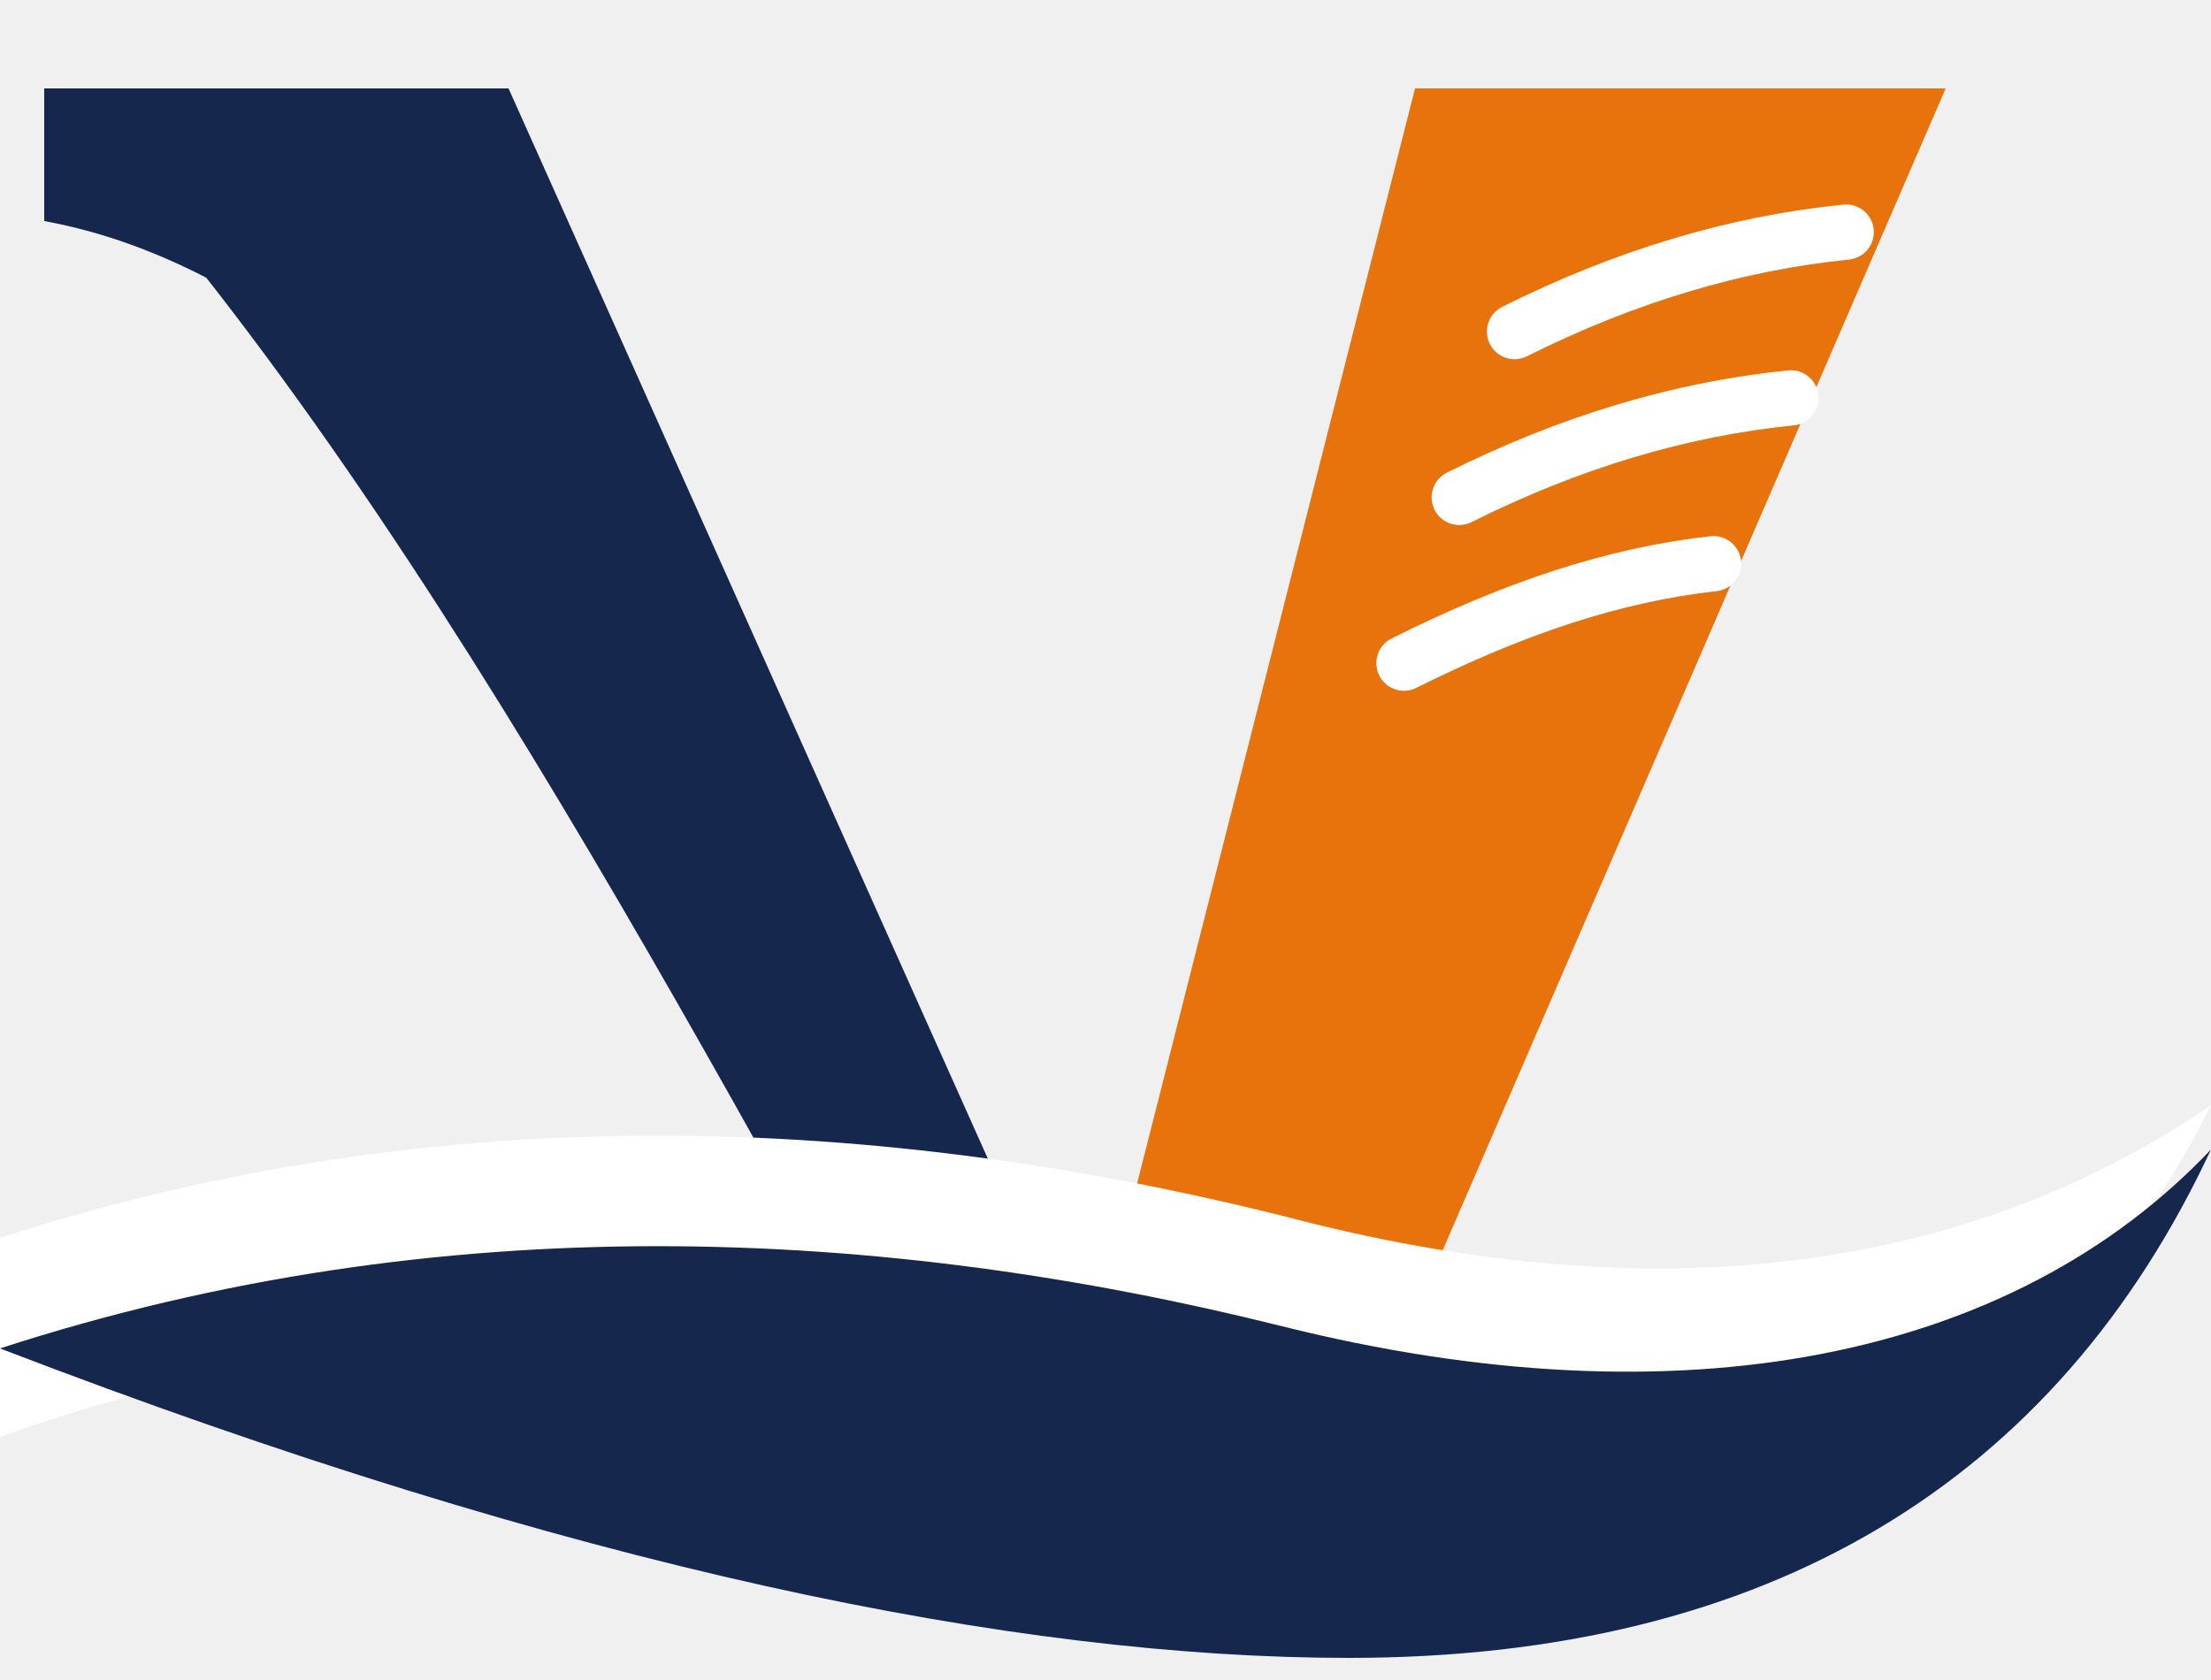
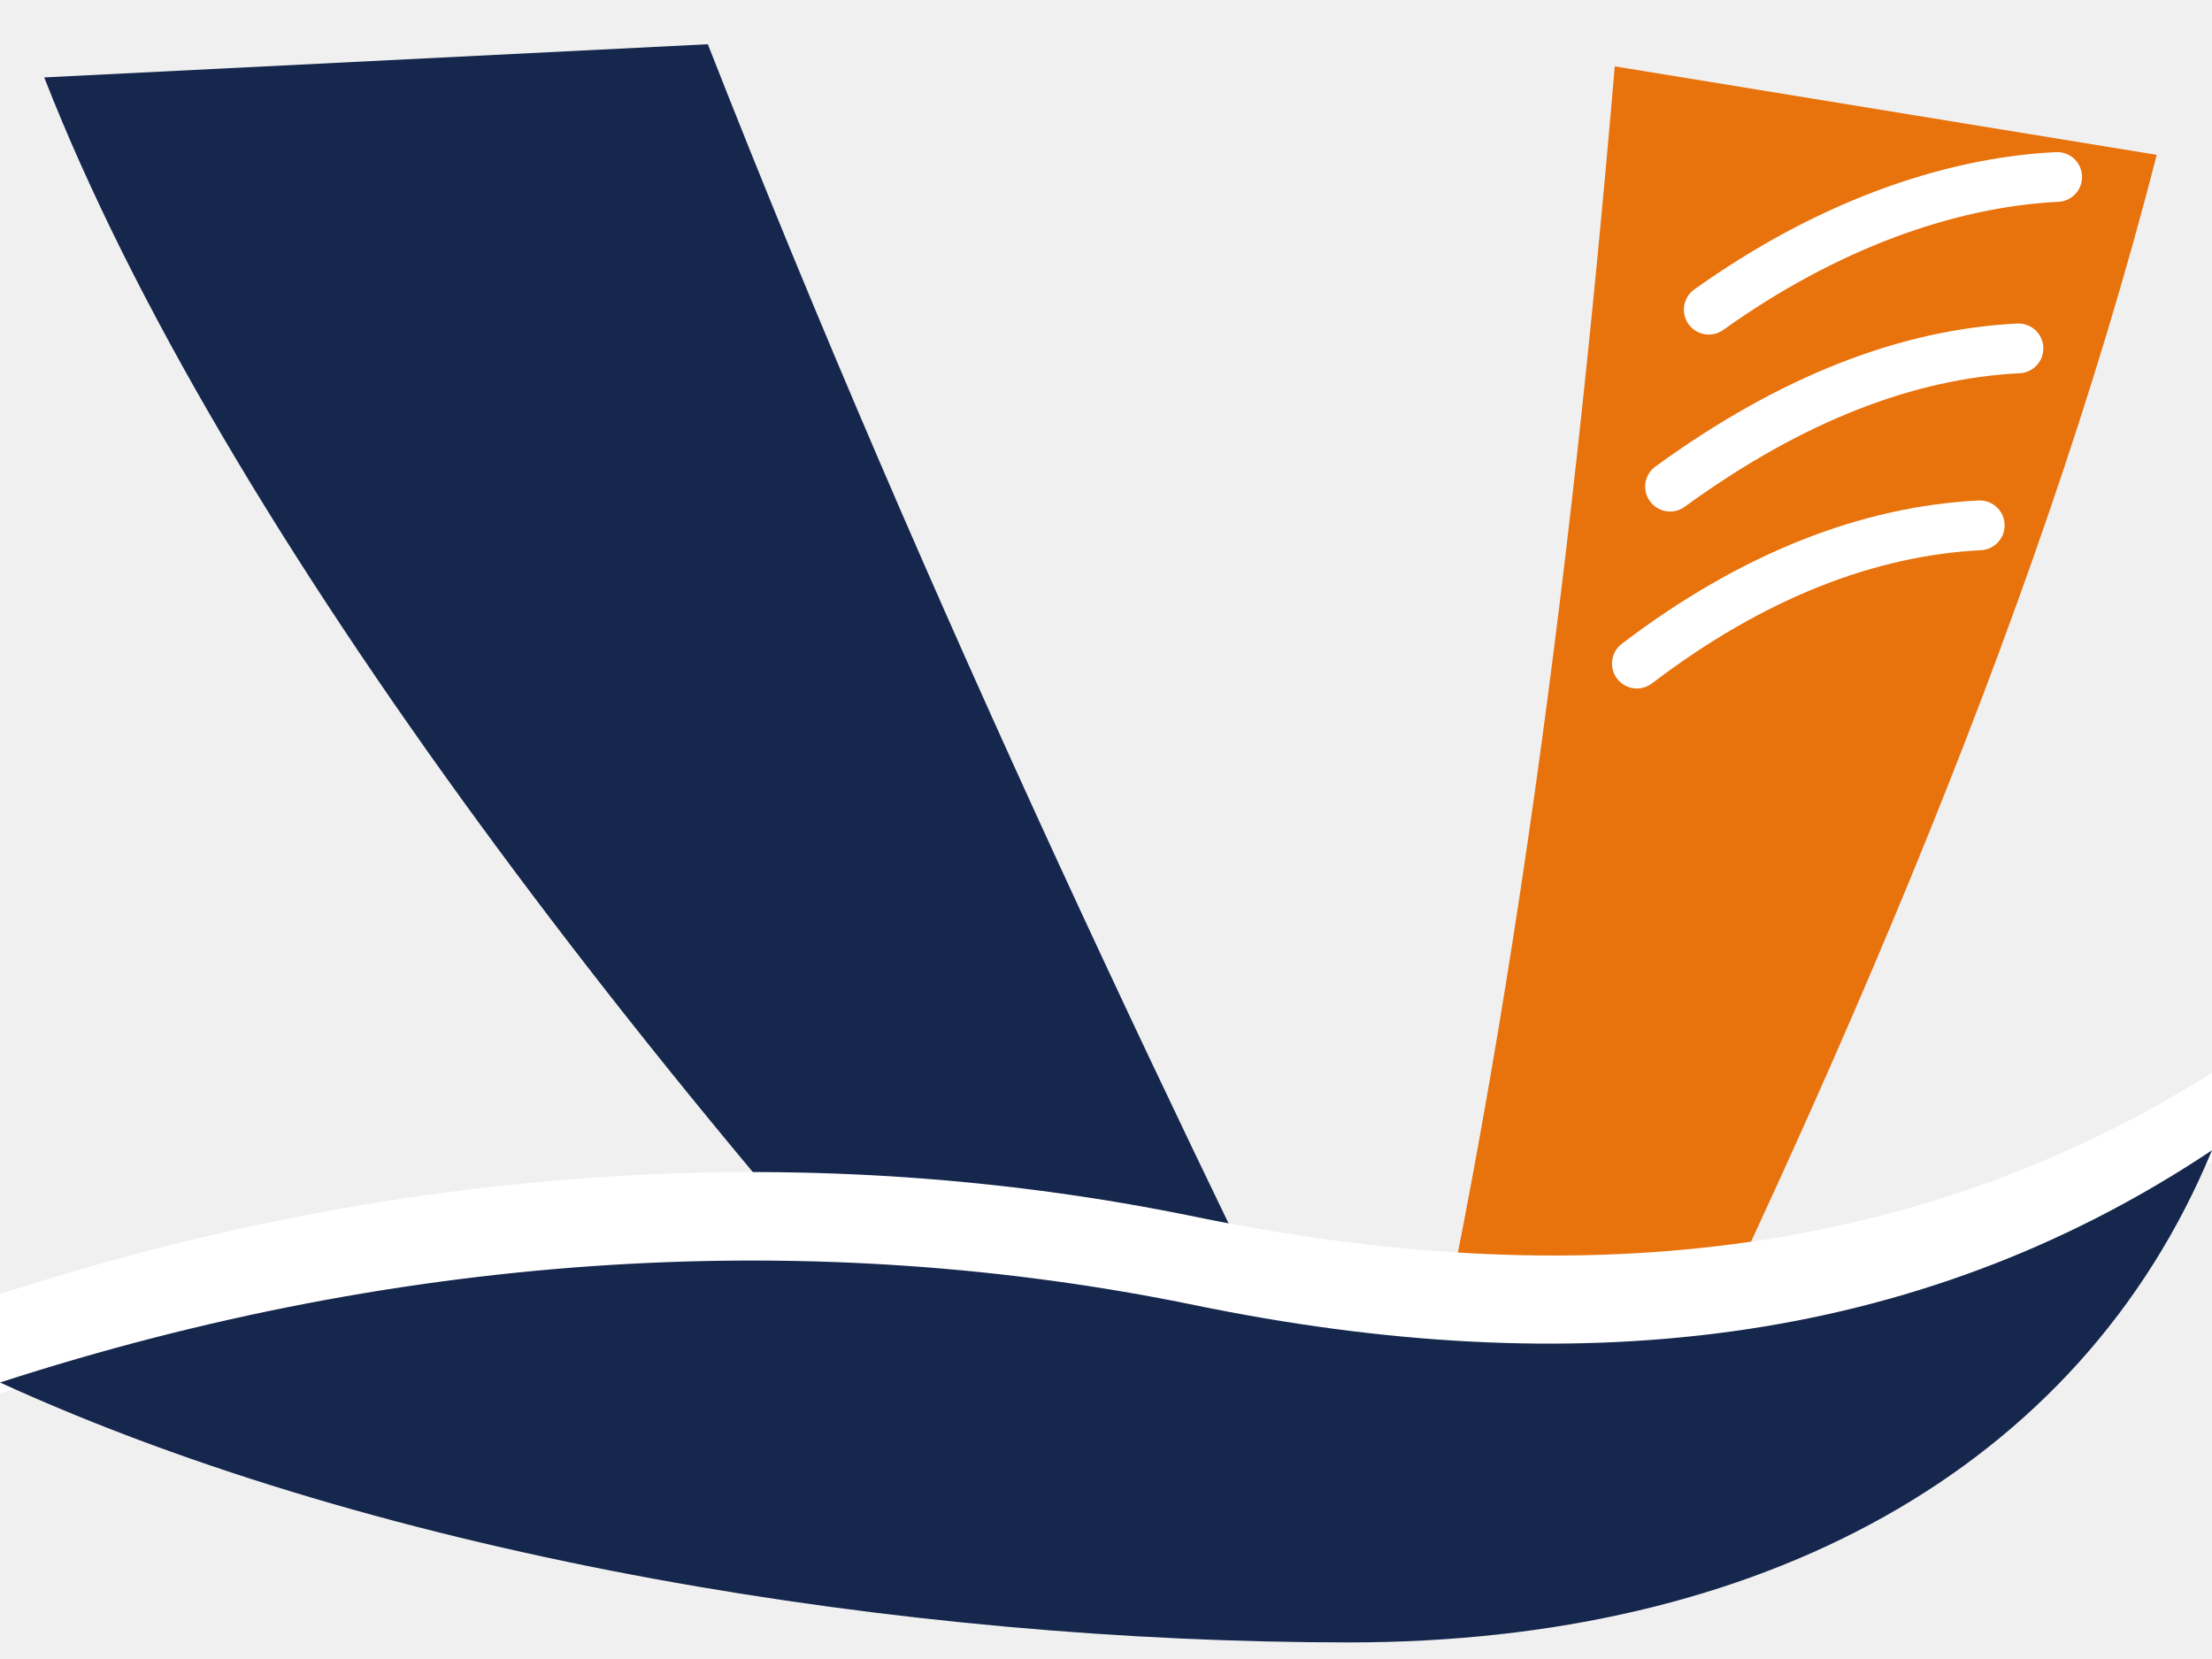
- <svg xmlns="http://www.w3.org/2000/svg" viewBox="0 0 200 152" role="img" aria-label="Varnika Consulting">
-   <path d="M4 8h42l60 134H90C66 100 38 44 4 8Z" fill="#16274d" />
-   <path d="M4 8c26 10 44 28 56 54-16-18-34-38-56-42Z" fill="#16274d" />
-   <path d="M128 8h48l-58 134h-24Z" fill="#e8720c" />
-   <g fill="none" stroke="#ffffff" stroke-width="5" stroke-linecap="round">
-     <path d="M137 30c10-5 20-8 30-9" />
-     <path d="M132 45c10-5 20-8 30-9" />
-     <path d="M127 60c10-5 19-8 28-9" />
+ <svg xmlns="http://www.w3.org/2000/svg" viewBox="0 0 400 300" role="img" aria-label="Varnika Consulting">
+   <path d="M8 14L128 8C168 110 214 206 256 290H206C120 200 40 96 8 14Z" fill="#16274d" />
+   <path d="M292 12L390 28C368 114 328 204 286 288H250C272 200 284 106 292 12Z" fill="#e8720c" />
+   <g fill="none" stroke="#ffffff" stroke-width="9" stroke-linecap="round">
+     <path d="M309 56C330 41 352 33 372 32" />
+     <path d="M302 88C324 72 345 64 365 63" />
+     <path d="M296 120C317 104 338 96 358 95" />
  </g>
-   <path d="M0 112c40-13 80-11 116-2 34 9 62 5 84-10-4 8-9 15-15 21-24 14-52 16-82 8-34-9-70-11-103 1Z" fill="#ffffff" />
-   <path d="M0 122c40-13 80-11 116-2 36 9 66 3 84-16-14 30-40 46-78 46-30 0-70-8-122-28Z" fill="#16274d" />
+   <path d="M0 234C74 210 148 206 216 220C284 234 346 228 400 194V210C346 246 284 252 216 238C148 224 74 228 0 252Z" fill="#ffffff" />
+   <path d="M0 250C74 226 148 222 216 236C284 250 346 244 400 208C376 266 318 297 244 297C164 297 70 282 0 250Z" fill="#16274d" />
</svg>
